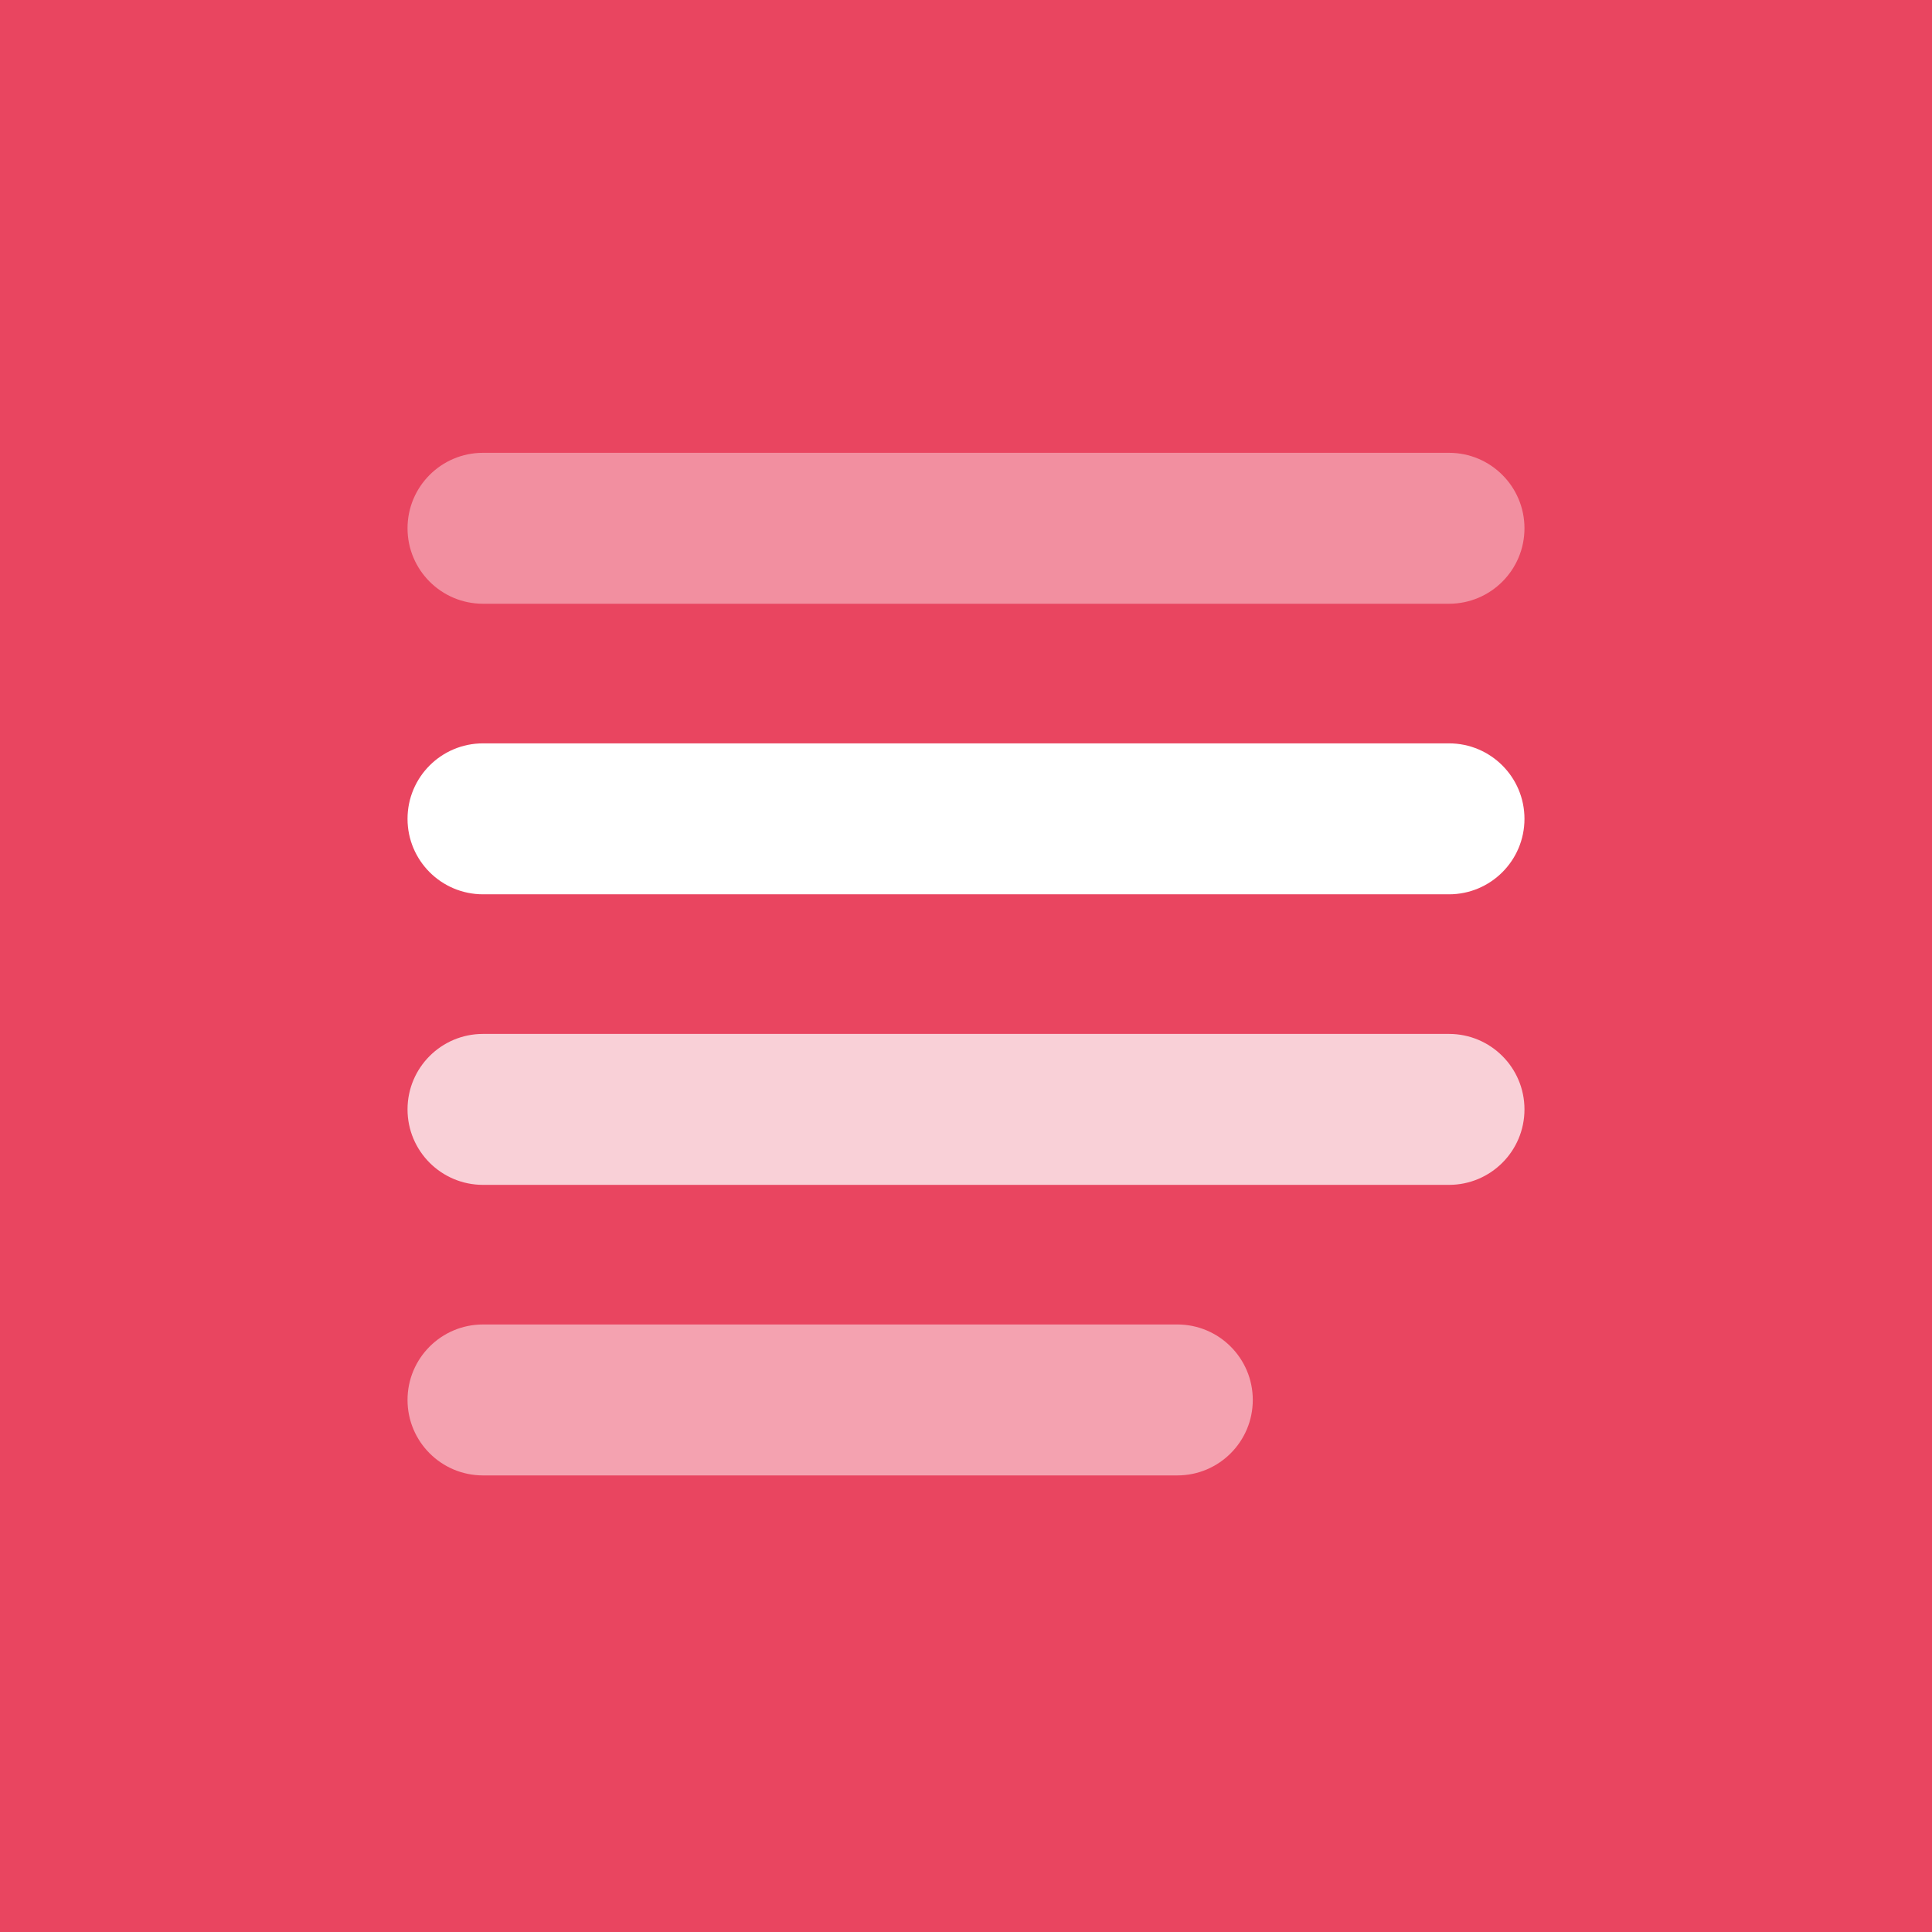
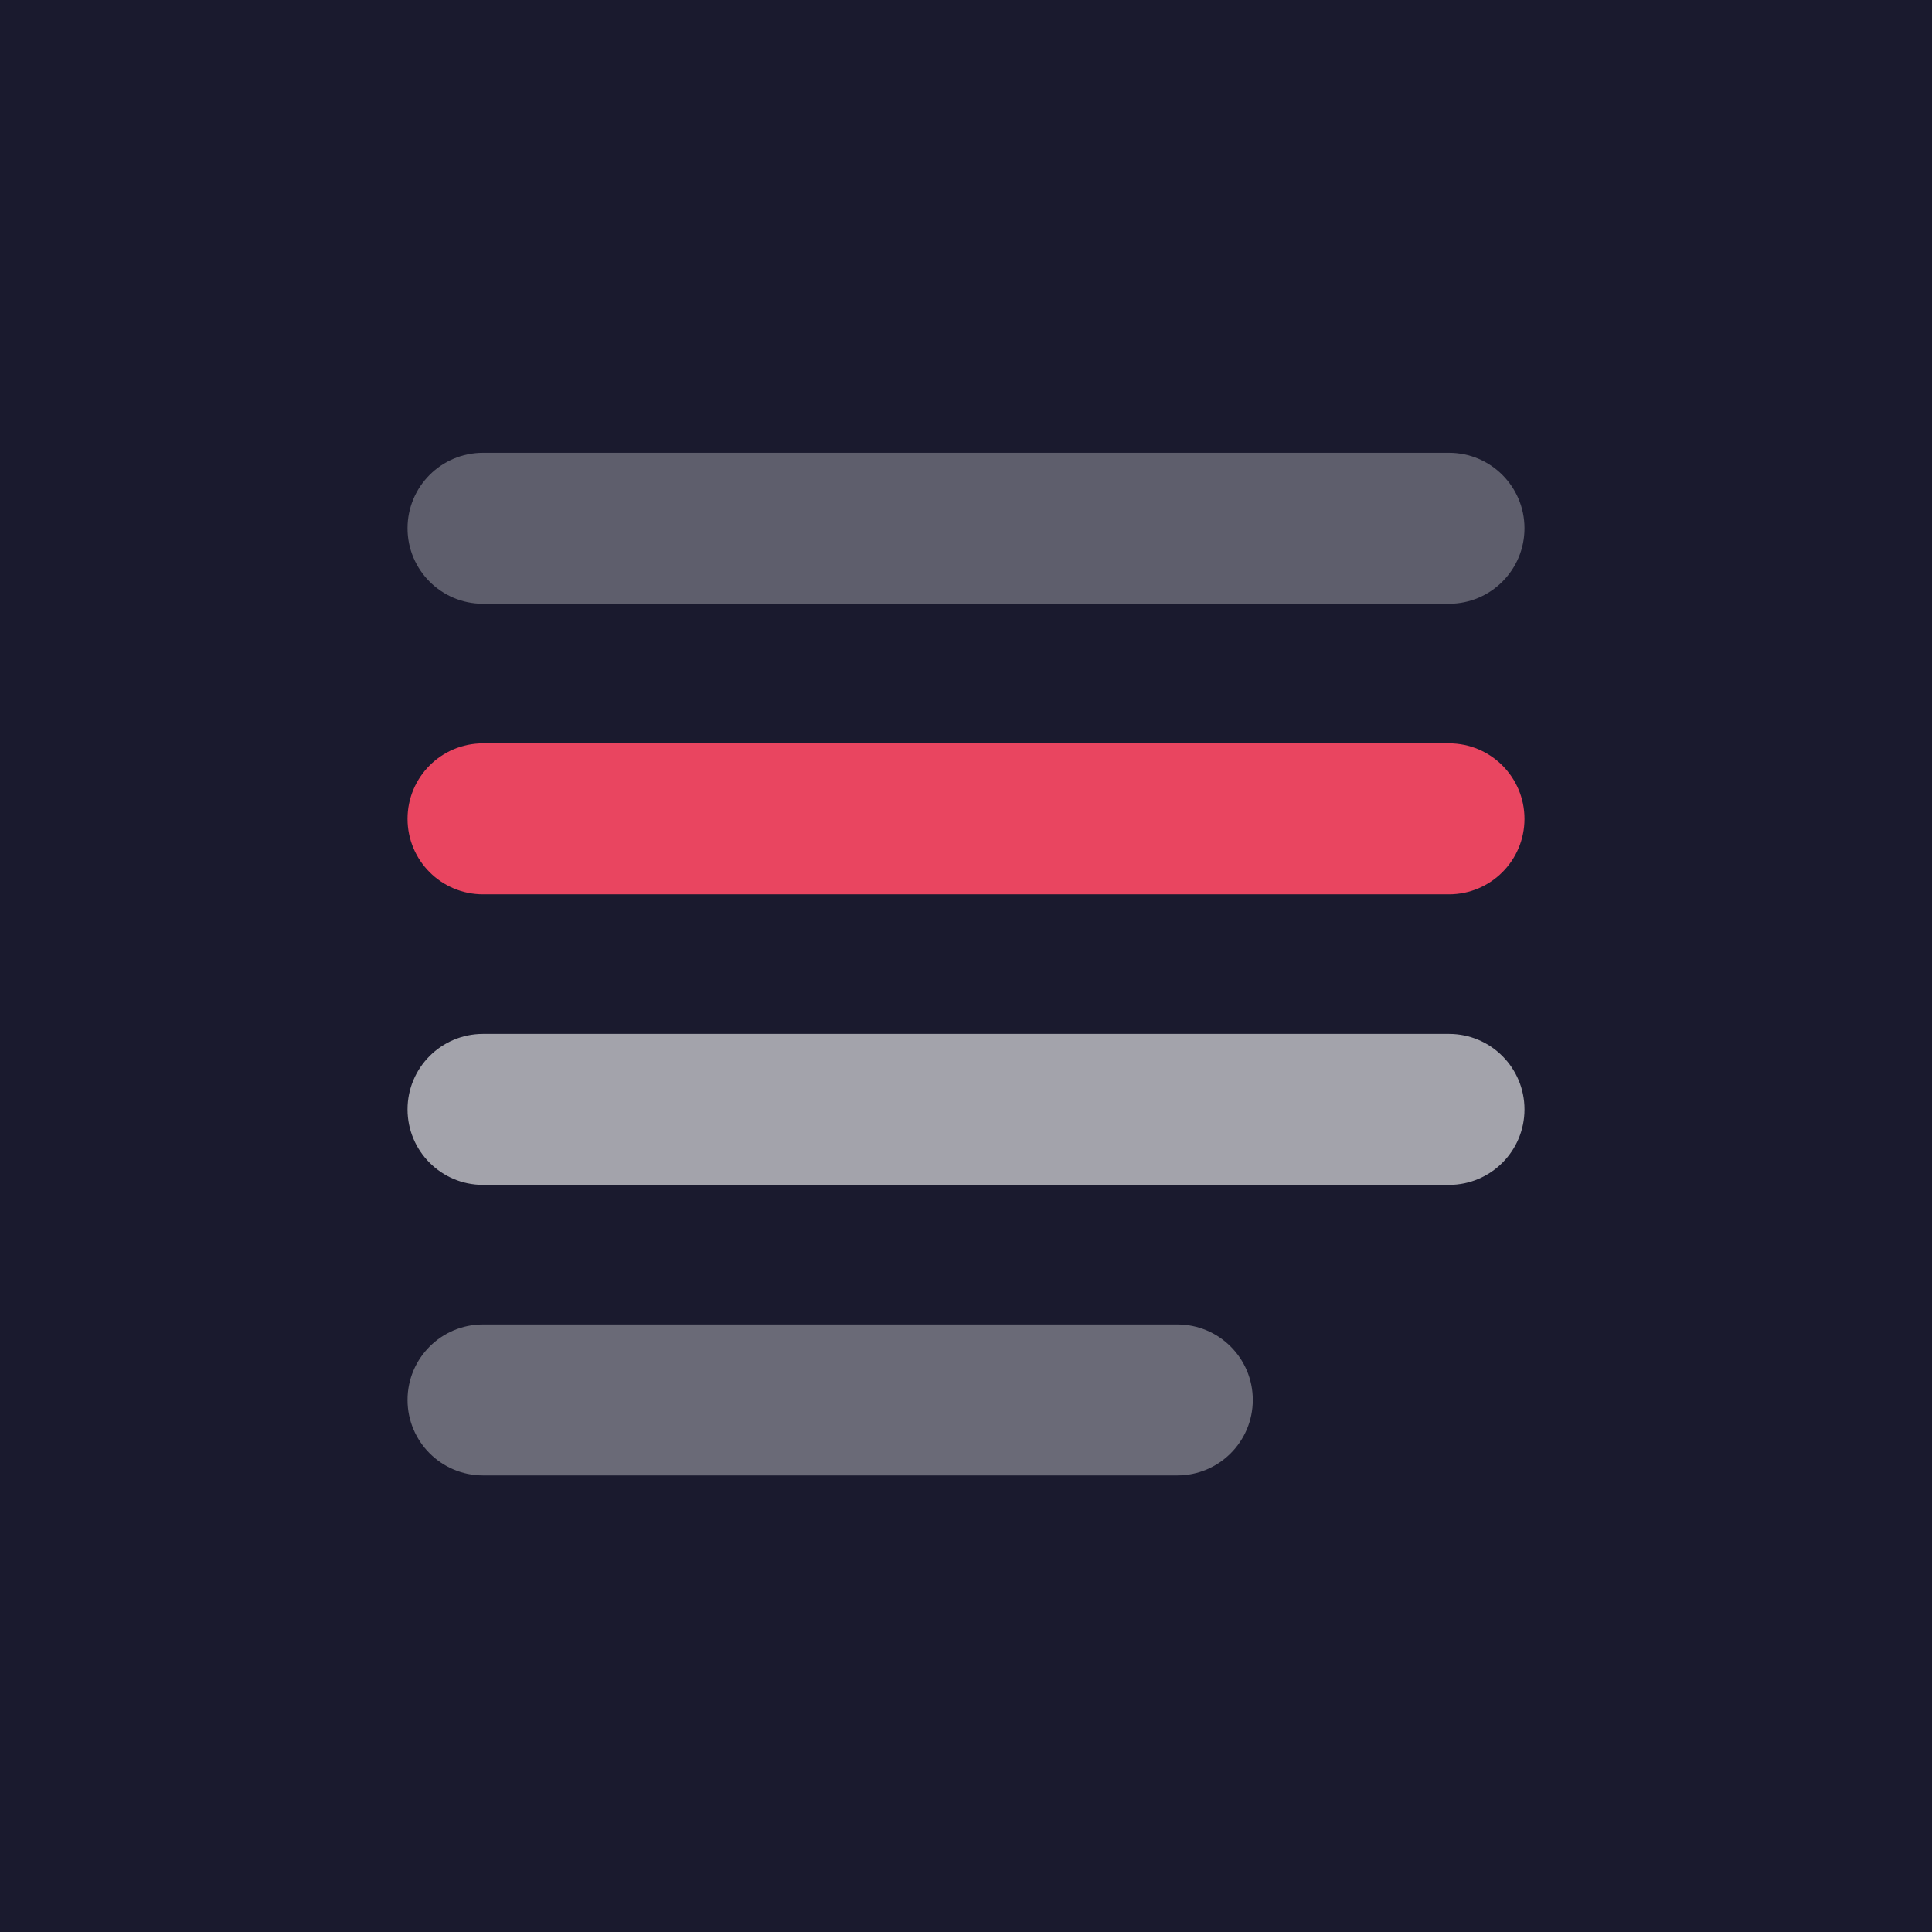
<svg xmlns="http://www.w3.org/2000/svg" width="512" height="512" viewBox="0 0 512 512">
-   <rect width="512" height="512" fill="#e94560" />
-   <rect x="108" y="120" width="296" height="40" rx="20" fill="#ffffff" opacity="0.4" />
-   <rect x="108" y="197" width="296" height="40" rx="20" fill="#ffffff" />
-   <rect x="108" y="274" width="296" height="40" rx="20" fill="#ffffff" opacity="0.75" />
-   <rect x="108" y="351" width="224" height="40" rx="20" fill="#ffffff" opacity="0.5" />
+   <rect width="512" height="512" fill="#1a1a2e" />
+   <rect x="108" y="120" width="296" height="40" rx="20" fill="#ffffff" opacity="0.3" />
+   <rect x="108" y="197" width="296" height="40" rx="20" fill="#e94560" />
+   <rect x="108" y="274" width="296" height="40" rx="20" fill="#ffffff" opacity="0.6" />
+   <rect x="108" y="351" width="224" height="40" rx="20" fill="#ffffff" opacity="0.35" />
</svg>
